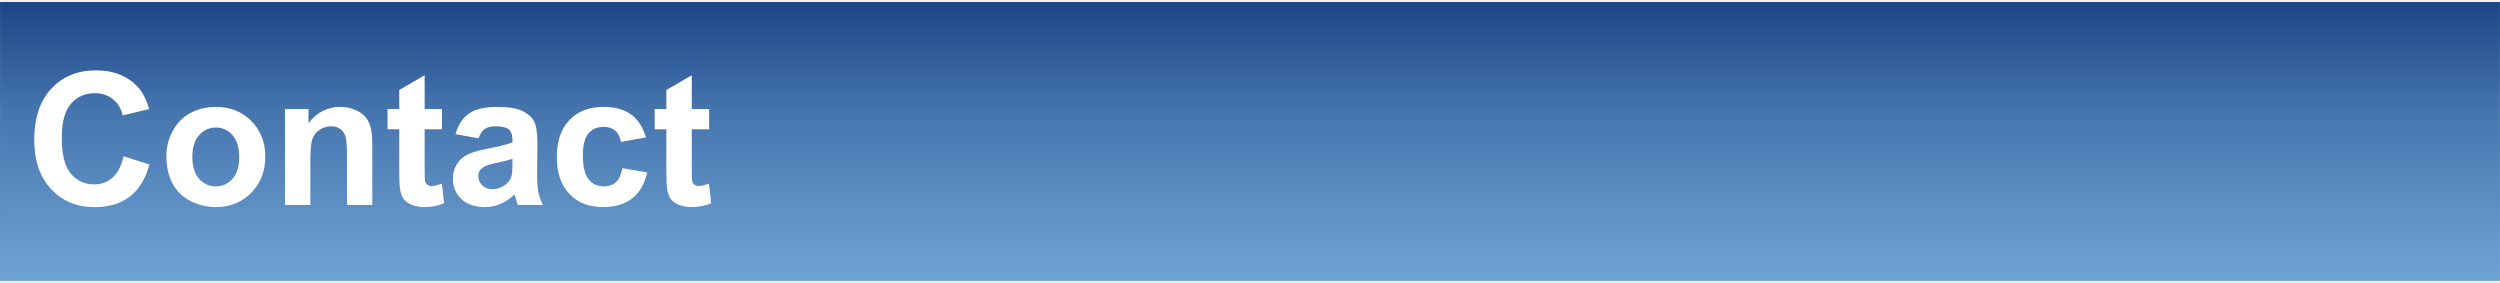
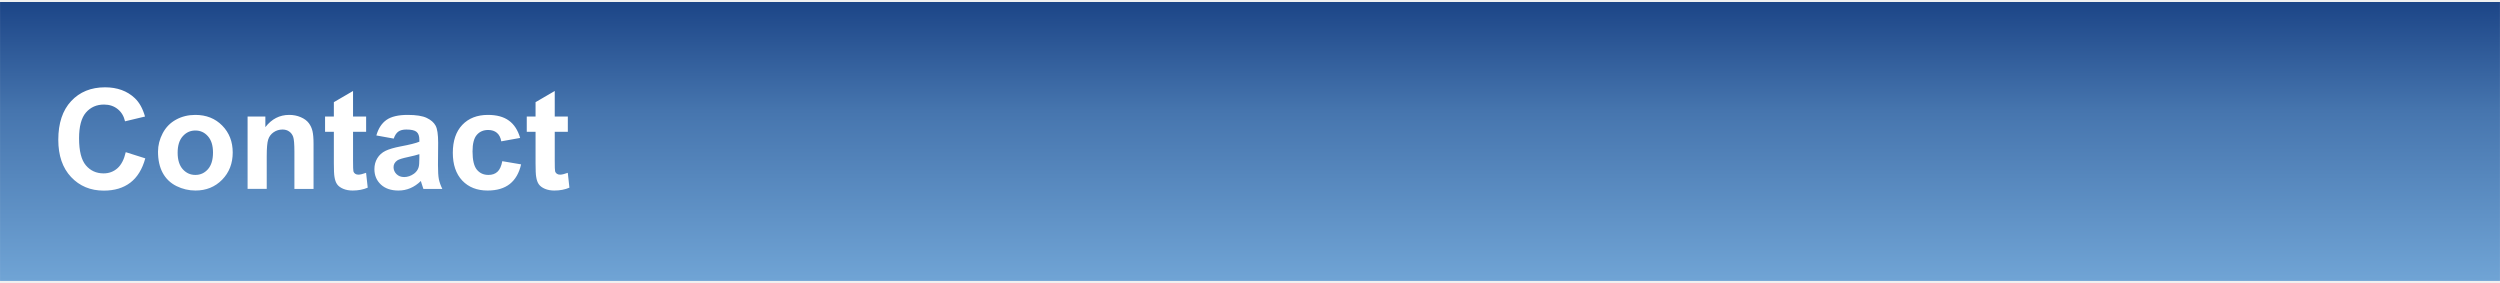
<svg xmlns="http://www.w3.org/2000/svg" version="1.1" viewBox="0.0 0.0 883.651 100.0" fill="none" stroke="none" stroke-linecap="square" stroke-miterlimit="10">
  <clipPath id="p.0">
    <path d="m0 0l883.651 0l0 100.0l-883.651 0l0 -100.0z" clip-rule="nonzero" />
  </clipPath>
  <g clip-path="url(#p.0)">
    <path fill="#000000" fill-opacity="0.0" d="m0 0l883.651 0l0 100.0l-883.651 0z" fill-rule="evenodd" />
    <defs>
      <linearGradient id="p.1" gradientUnits="userSpaceOnUse" gradientTransform="matrix(9.929042 0.0 0.0 9.929042 0.0 0.0)" spreadMethod="pad" x1="0.001" y1="0.071" x2="0.001" y2="10">
        <stop offset="0.0" stop-color="#1c4587" />
        <stop offset="0.39" stop-color="#4675ae" />
        <stop offset="1.0" stop-color="#70a4d5" />
      </linearGradient>
    </defs>
    <path fill="url(#p.1)" d="m0.014 0.709l883.622 0l0 98.583l-883.622 0z" fill-rule="evenodd" />
-     <path fill="#ffffff" d="m43.686 55.241l9.156 2.891q-2.109 7.656 -7.0 11.375q-4.891 3.719 -12.422 3.719q-9.312 0 -15.312 -6.359q-6 -6.375 -6 -17.406q0 -11.672 6.031 -18.125q6.031 -6.469 15.844 -6.469q8.594 0 13.953 5.078q3.188 3 4.781 8.609l-9.344 2.234q-0.828 -3.641 -3.469 -5.734q-2.625 -2.109 -6.391 -2.109q-5.203 0 -8.438 3.734q-3.234 3.719 -3.234 12.078q0 8.875 3.188 12.641q3.188 3.766 8.297 3.766q3.766 0 6.469 -2.391q2.719 -2.406 3.891 -7.531zm15.115 -0.234q0 -4.453 2.203 -8.625q2.203 -4.188 6.234 -6.391q4.047 -2.203 9.016 -2.203q7.688 0 12.594 5.0q4.922 4.984 4.922 12.609q0 7.688 -4.969 12.75q-4.953 5.047 -12.484 5.047q-4.656 0 -8.891 -2.094q-4.219 -2.109 -6.422 -6.172q-2.203 -4.078 -2.203 -9.922zm9.188 0.484q0 5.047 2.391 7.719q2.406 2.672 5.906 2.672q3.516 0 5.891 -2.672q2.375 -2.672 2.375 -7.781q0 -4.984 -2.375 -7.656q-2.375 -2.688 -5.891 -2.688q-3.5 0 -5.906 2.688q-2.391 2.672 -2.391 7.719zm63.608 16.938l-8.953 0l0 -17.281q0 -5.5 -0.578 -7.109q-0.578 -1.609 -1.875 -2.5q-1.281 -0.891 -3.109 -0.891q-2.328 0 -4.188 1.281q-1.844 1.266 -2.531 3.375q-0.672 2.109 -0.672 7.781l0 15.344l-8.969 0l0 -33.875l8.328 0l0 4.969q4.438 -5.734 11.156 -5.734q2.969 0 5.422 1.078q2.469 1.062 3.719 2.719q1.266 1.656 1.75 3.766q0.5 2.109 0.5 6.031l0 21.047zm24.624 -33.875l0 7.141l-6.125 0l0 13.656q0 4.141 0.172 4.828q0.188 0.688 0.797 1.141q0.625 0.438 1.531 0.438q1.234 0 3.594 -0.859l0.766 6.953q-3.125 1.344 -7.078 1.344q-2.422 0 -4.375 -0.812q-1.938 -0.812 -2.859 -2.094q-0.906 -1.297 -1.25 -3.5q-0.281 -1.562 -0.281 -6.328l0 -14.766l-4.125 0l0 -7.141l4.125 0l0 -6.734l8.984 -5.234l0 11.969l6.125 0zm12.927 10.328l-8.141 -1.469q1.375 -4.906 4.719 -7.266q3.359 -2.359 9.953 -2.359q6.0 0 8.938 1.422q2.938 1.422 4.125 3.609q1.203 2.172 1.203 8.016l-0.094 10.469q0 4.453 0.422 6.578q0.438 2.125 1.609 4.547l-8.859 0q-0.359 -0.891 -0.859 -2.641q-0.234 -0.797 -0.328 -1.062q-2.297 2.234 -4.906 3.359q-2.609 1.109 -5.578 1.109q-5.234 0 -8.25 -2.828q-3.016 -2.844 -3.016 -7.188q0 -2.875 1.375 -5.125q1.375 -2.25 3.844 -3.438q2.469 -1.203 7.125 -2.094q6.281 -1.172 8.703 -2.203l0 -0.891q0 -2.578 -1.281 -3.672q-1.266 -1.109 -4.812 -1.109q-2.391 0 -3.734 0.938q-1.328 0.938 -2.156 3.297zm11.984 7.281q-1.719 0.578 -5.453 1.375q-3.734 0.797 -4.875 1.562q-1.75 1.234 -1.75 3.156q0 1.875 1.391 3.25q1.406 1.375 3.578 1.375q2.422 0 4.625 -1.594q1.625 -1.219 2.141 -2.969q0.344 -1.156 0.344 -4.375l0 -1.781zm47.192 -7.594l-8.844 1.594q-0.453 -2.641 -2.031 -3.984q-1.578 -1.344 -4.094 -1.344q-3.344 0 -5.344 2.312q-1.984 2.312 -1.984 7.734q0 6.031 2.016 8.516q2.031 2.484 5.438 2.484q2.562 0 4.188 -1.438q1.625 -1.453 2.297 -5l8.797 1.5q-1.375 6.063 -5.266 9.156q-3.891 3.094 -10.422 3.094q-7.438 0 -11.859 -4.688q-4.406 -4.688 -4.406 -12.984q0 -8.391 4.422 -13.062q4.438 -4.672 12.0 -4.672q6.188 0 9.828 2.672q3.656 2.656 5.266 8.109zm22.317 -10.016l0 7.141l-6.125 0l0 13.656q0 4.141 0.172 4.828q0.188 0.688 0.797 1.141q0.625 0.438 1.531 0.438q1.234 0 3.594 -0.859l0.766 6.953q-3.125 1.344 -7.078 1.344q-2.422 0 -4.375 -0.812q-1.938 -0.812 -2.859 -2.094q-0.906 -1.297 -1.25 -3.5q-0.281 -1.562 -0.281 -6.328l0 -14.766l-4.125 0l0 -7.141l4.125 0l0 -6.734l8.984 -5.234l0 11.969l6.125 0z" fill-rule="nonzero" />
+     <path fill="#000000" fill-opacity="0.0" d="m9.26 10.409l369.732 0l0 79.181l-369.732 0z" fill-rule="evenodd" />
+     <path fill="#ffffff" d="m44.447 53.785l6.906 2.188q-1.594 5.781 -5.297 8.594q-3.688 2.812 -9.375 2.812q-7.031 0 -11.562 -4.812q-4.516 -4.812 -4.516 -13.141q0 -8.812 4.547 -13.688q4.547 -4.875 11.969 -4.875q6.484 0 10.531 3.828q2.406 2.266 3.609 6.5l-7.062 1.688q-0.625 -2.75 -2.609 -4.328q-1.984 -1.594 -4.828 -1.594q-3.922 0 -6.375 2.812q-2.438 2.812 -2.438 9.125q0 6.703 2.406 9.547q2.406 2.844 6.266 2.844q2.844 0 4.891 -1.812q2.047 -1.812 2.938 -5.688zm11.404 -0.172q0 -3.359 1.656 -6.516q1.672 -3.156 4.719 -4.812q3.047 -1.672 6.812 -1.672q5.797 0 9.5 3.766q3.719 3.766 3.719 9.531q0 5.797 -3.75 9.625q-3.75 3.812 -9.422 3.812q-3.516 0 -6.719 -1.578q-3.188 -1.594 -4.859 -4.672q-1.656 -3.078 -1.656 -7.484zm6.938 0.359q0 3.812 1.812 5.844q1.812 2.016 4.453 2.016q2.656 0 4.438 -2.016q1.797 -2.031 1.797 -5.891q0 -3.75 -1.797 -5.766q-1.781 -2.031 -4.438 -2.031q-2.641 0 -4.453 2.031q-1.812 2.016 -1.812 5.812zm48.038 12.797l-6.766 0l0 -13.047q0 -4.156 -0.438 -5.359q-0.438 -1.219 -1.422 -1.891q-0.969 -0.688 -2.344 -0.688q-1.75 0 -3.156 0.969q-1.391 0.969 -1.906 2.562q-0.516 1.578 -0.516 5.875l0 11.578l-6.766 0l0 -25.578l6.281 0l0 3.75q3.344 -4.328 8.422 -4.328q2.25 0 4.094 0.812q1.859 0.797 2.812 2.062q0.953 1.25 1.328 2.844q0.375 1.578 0.375 4.547l0 15.891zm18.585 -25.578l0 5.391l-4.625 0l0 10.312q0 3.125 0.125 3.656q0.141 0.516 0.609 0.859q0.469 0.328 1.156 0.328q0.938 0 2.719 -0.656l0.578 5.25q-2.359 1.016 -5.344 1.016q-1.844 0 -3.312 -0.609q-1.469 -0.625 -2.156 -1.594q-0.688 -0.969 -0.938 -2.641q-0.219 -1.172 -0.219 -4.766l0 -11.156l-3.109 0l0 -5.391l3.109 0l0 -5.078l6.781 -3.953l0 9.031l4.625 0zm9.755 7.797l-6.141 -1.109q1.047 -3.703 3.562 -5.484q2.531 -1.781 7.516 -1.781q4.531 0 6.75 1.078q2.219 1.062 3.109 2.719q0.906 1.641 0.906 6.047l-0.062 7.906q0 3.375 0.312 4.984q0.328 1.594 1.219 3.422l-6.688 0q-0.266 -0.672 -0.656 -2.0q-0.172 -0.594 -0.234 -0.797q-1.734 1.688 -3.719 2.531q-1.969 0.844 -4.203 0.844q-3.953 0 -6.234 -2.141q-2.266 -2.141 -2.266 -5.422q0 -2.172 1.031 -3.859q1.031 -1.703 2.891 -2.609q1.875 -0.906 5.391 -1.578q4.75 -0.891 6.578 -1.656l0 -0.672q0 -1.953 -0.969 -2.781q-0.953 -0.844 -3.641 -0.844q-1.797 0 -2.812 0.719q-1.016 0.703 -1.641 2.484zm9.062 5.5q-1.297 0.438 -4.125 1.047q-2.812 0.594 -3.688 1.172q-1.312 0.938 -1.312 2.375q0 1.422 1.047 2.469q1.062 1.031 2.703 1.031q1.828 0 3.5 -1.203q1.219 -0.922 1.609 -2.25q0.266 -0.859 0.266 -3.297l0 -1.344zm35.621 -5.734l-6.672 1.203q-0.344 -2.0 -1.531 -3.0q-1.188 -1.016 -3.094 -1.016q-2.531 0 -4.031 1.75q-1.5 1.734 -1.5 5.828q0 4.562 1.516 6.438q1.531 1.875 4.109 1.875q1.938 0 3.156 -1.094q1.234 -1.094 1.734 -3.766l6.656 1.125q-1.047 4.578 -3.984 6.922q-2.938 2.328 -7.875 2.328q-5.609 0 -8.953 -3.531q-3.328 -3.547 -3.328 -9.812q0 -6.328 3.344 -9.859q3.359 -3.531 9.062 -3.531q4.672 0 7.422 2.016q2.766 2.0 3.969 6.125zm16.856 -7.562l0 5.391l-4.625 0l0 10.312q0 3.125 0.125 3.656q0.141 0.516 0.609 0.859q0.469 0.328 1.156 0.328q0.938 0 2.719 -0.656l0.578 5.25q-2.359 1.016 -5.344 1.016q-1.844 0 -3.312 -0.609q-1.469 -0.625 -2.156 -1.594q-0.688 -0.969 -0.938 -2.641q-0.219 -1.172 -0.219 -4.766l0 -11.156l-3.109 0l0 -5.391l3.109 0l0 -5.078l6.781 -3.953l0 9.031l4.625 0z" fill-rule="nonzero" />
  </g>
</svg>
